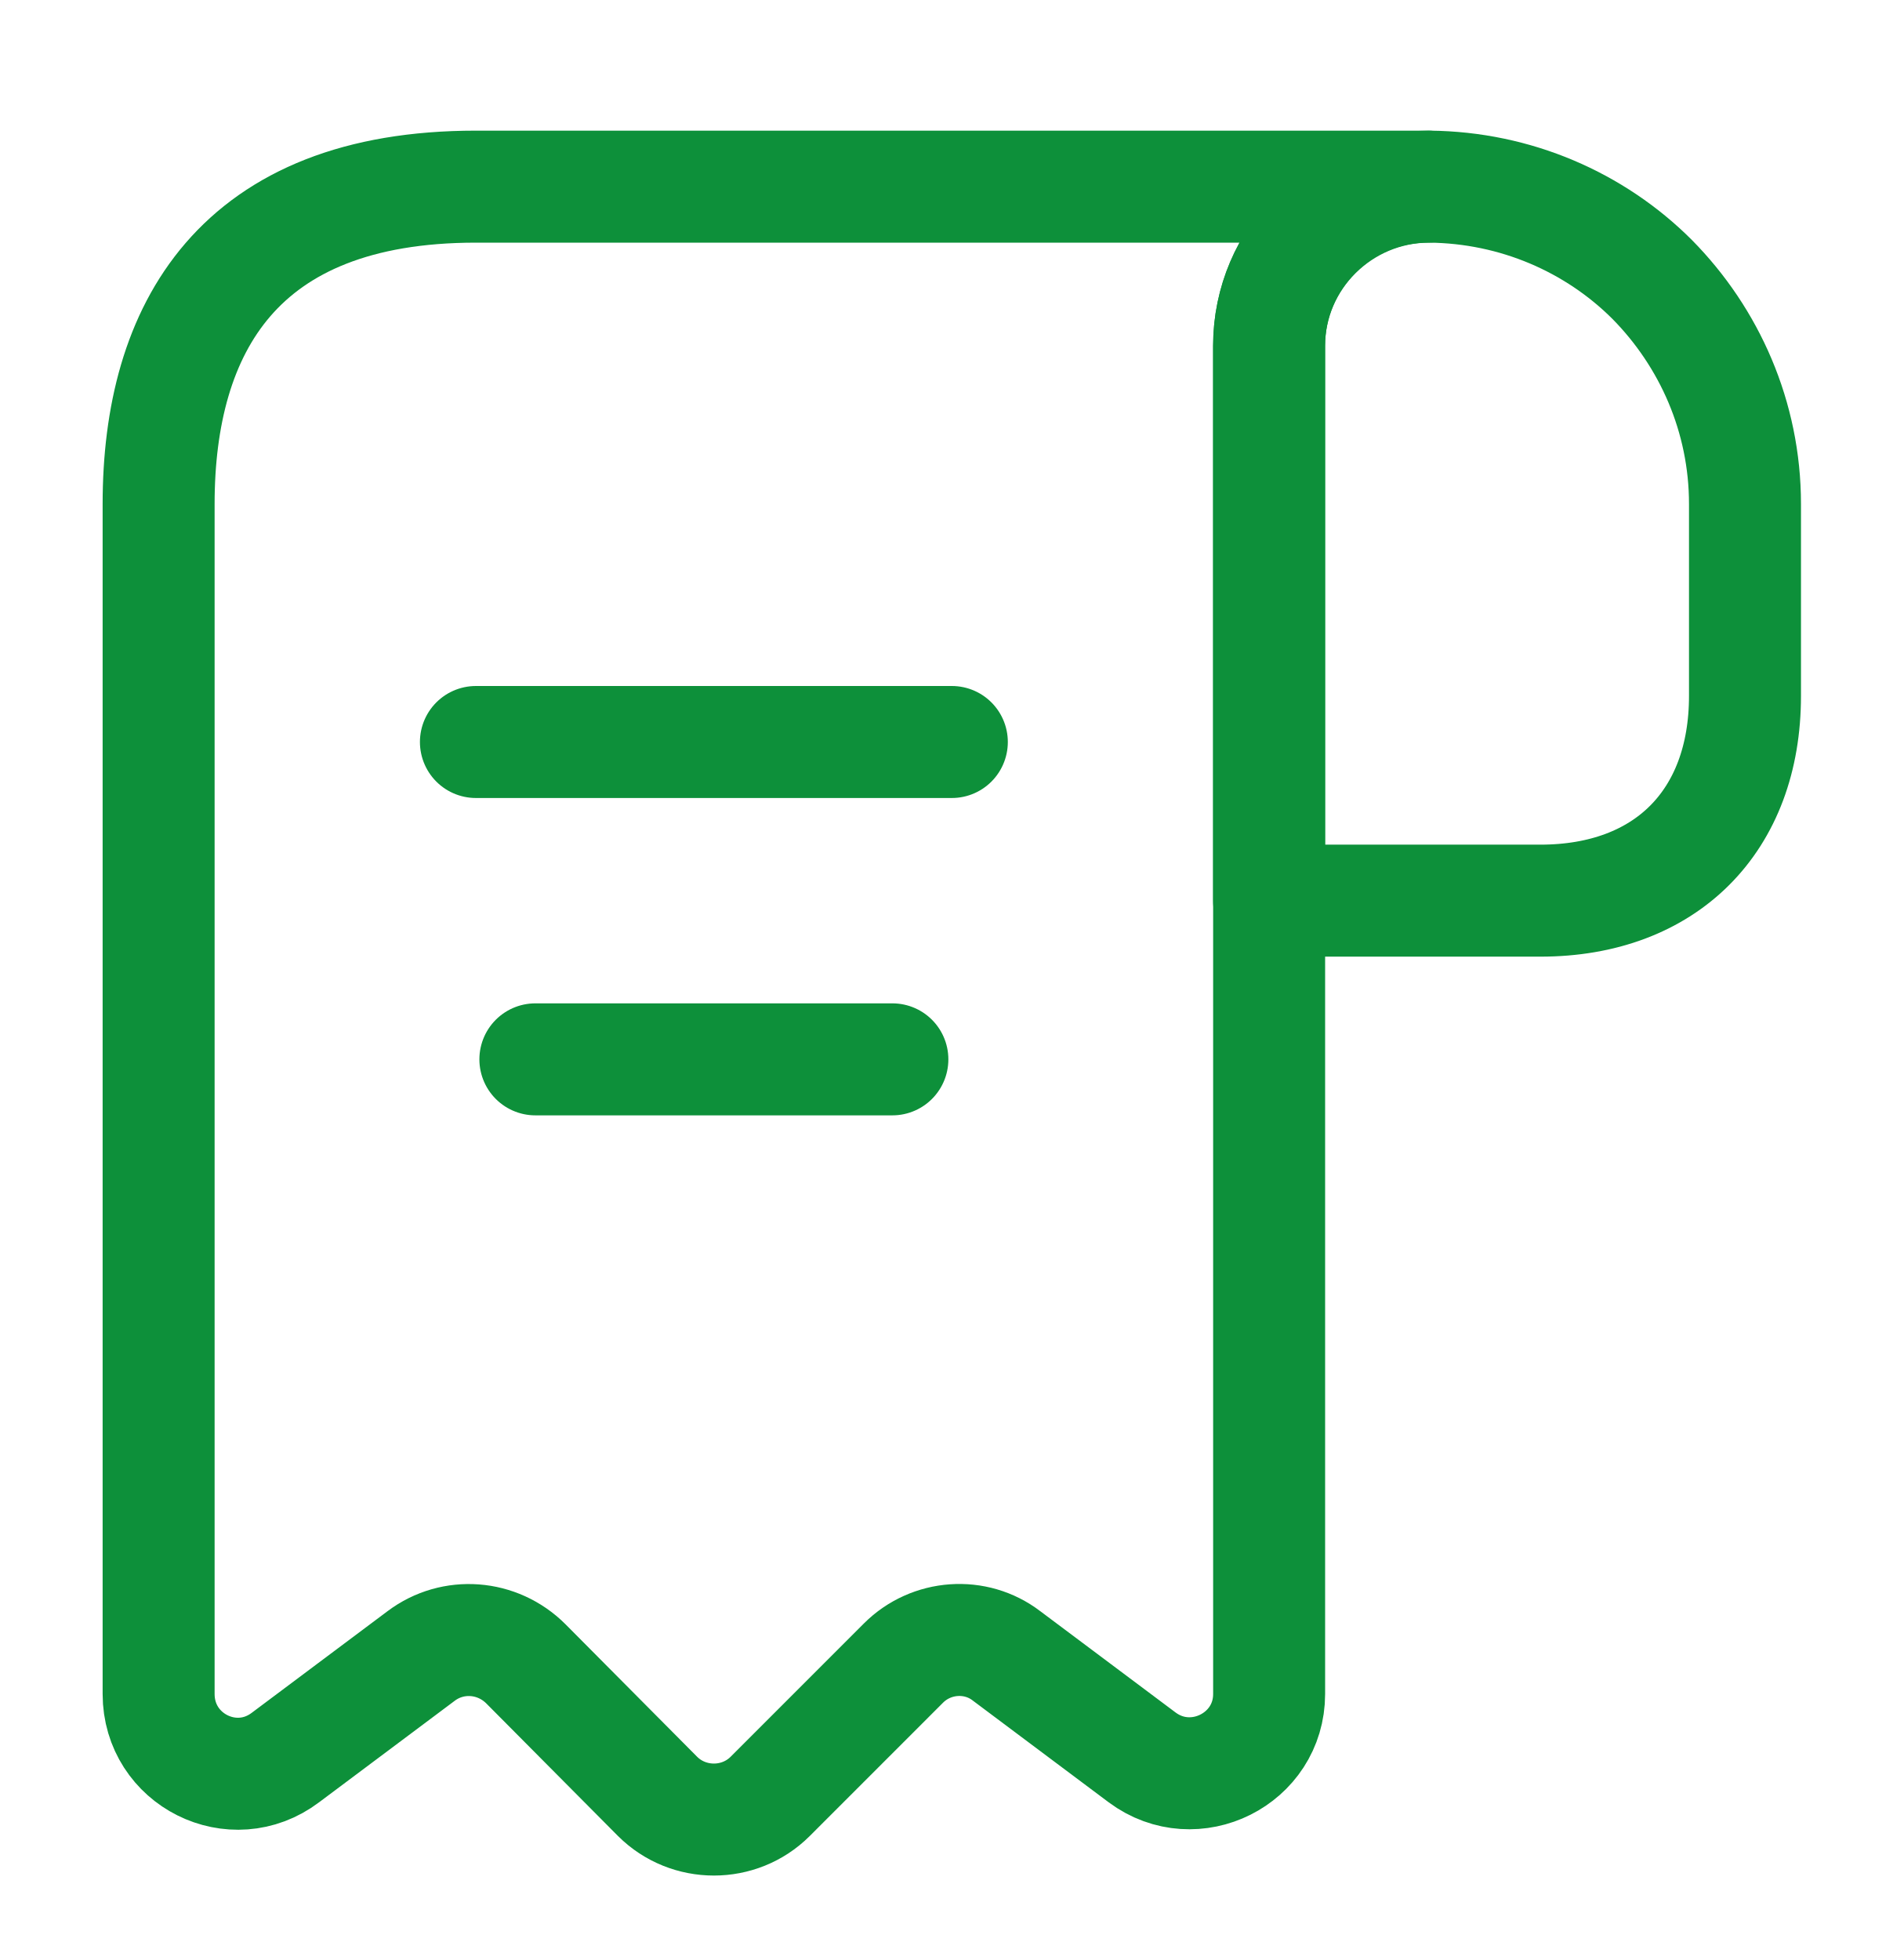
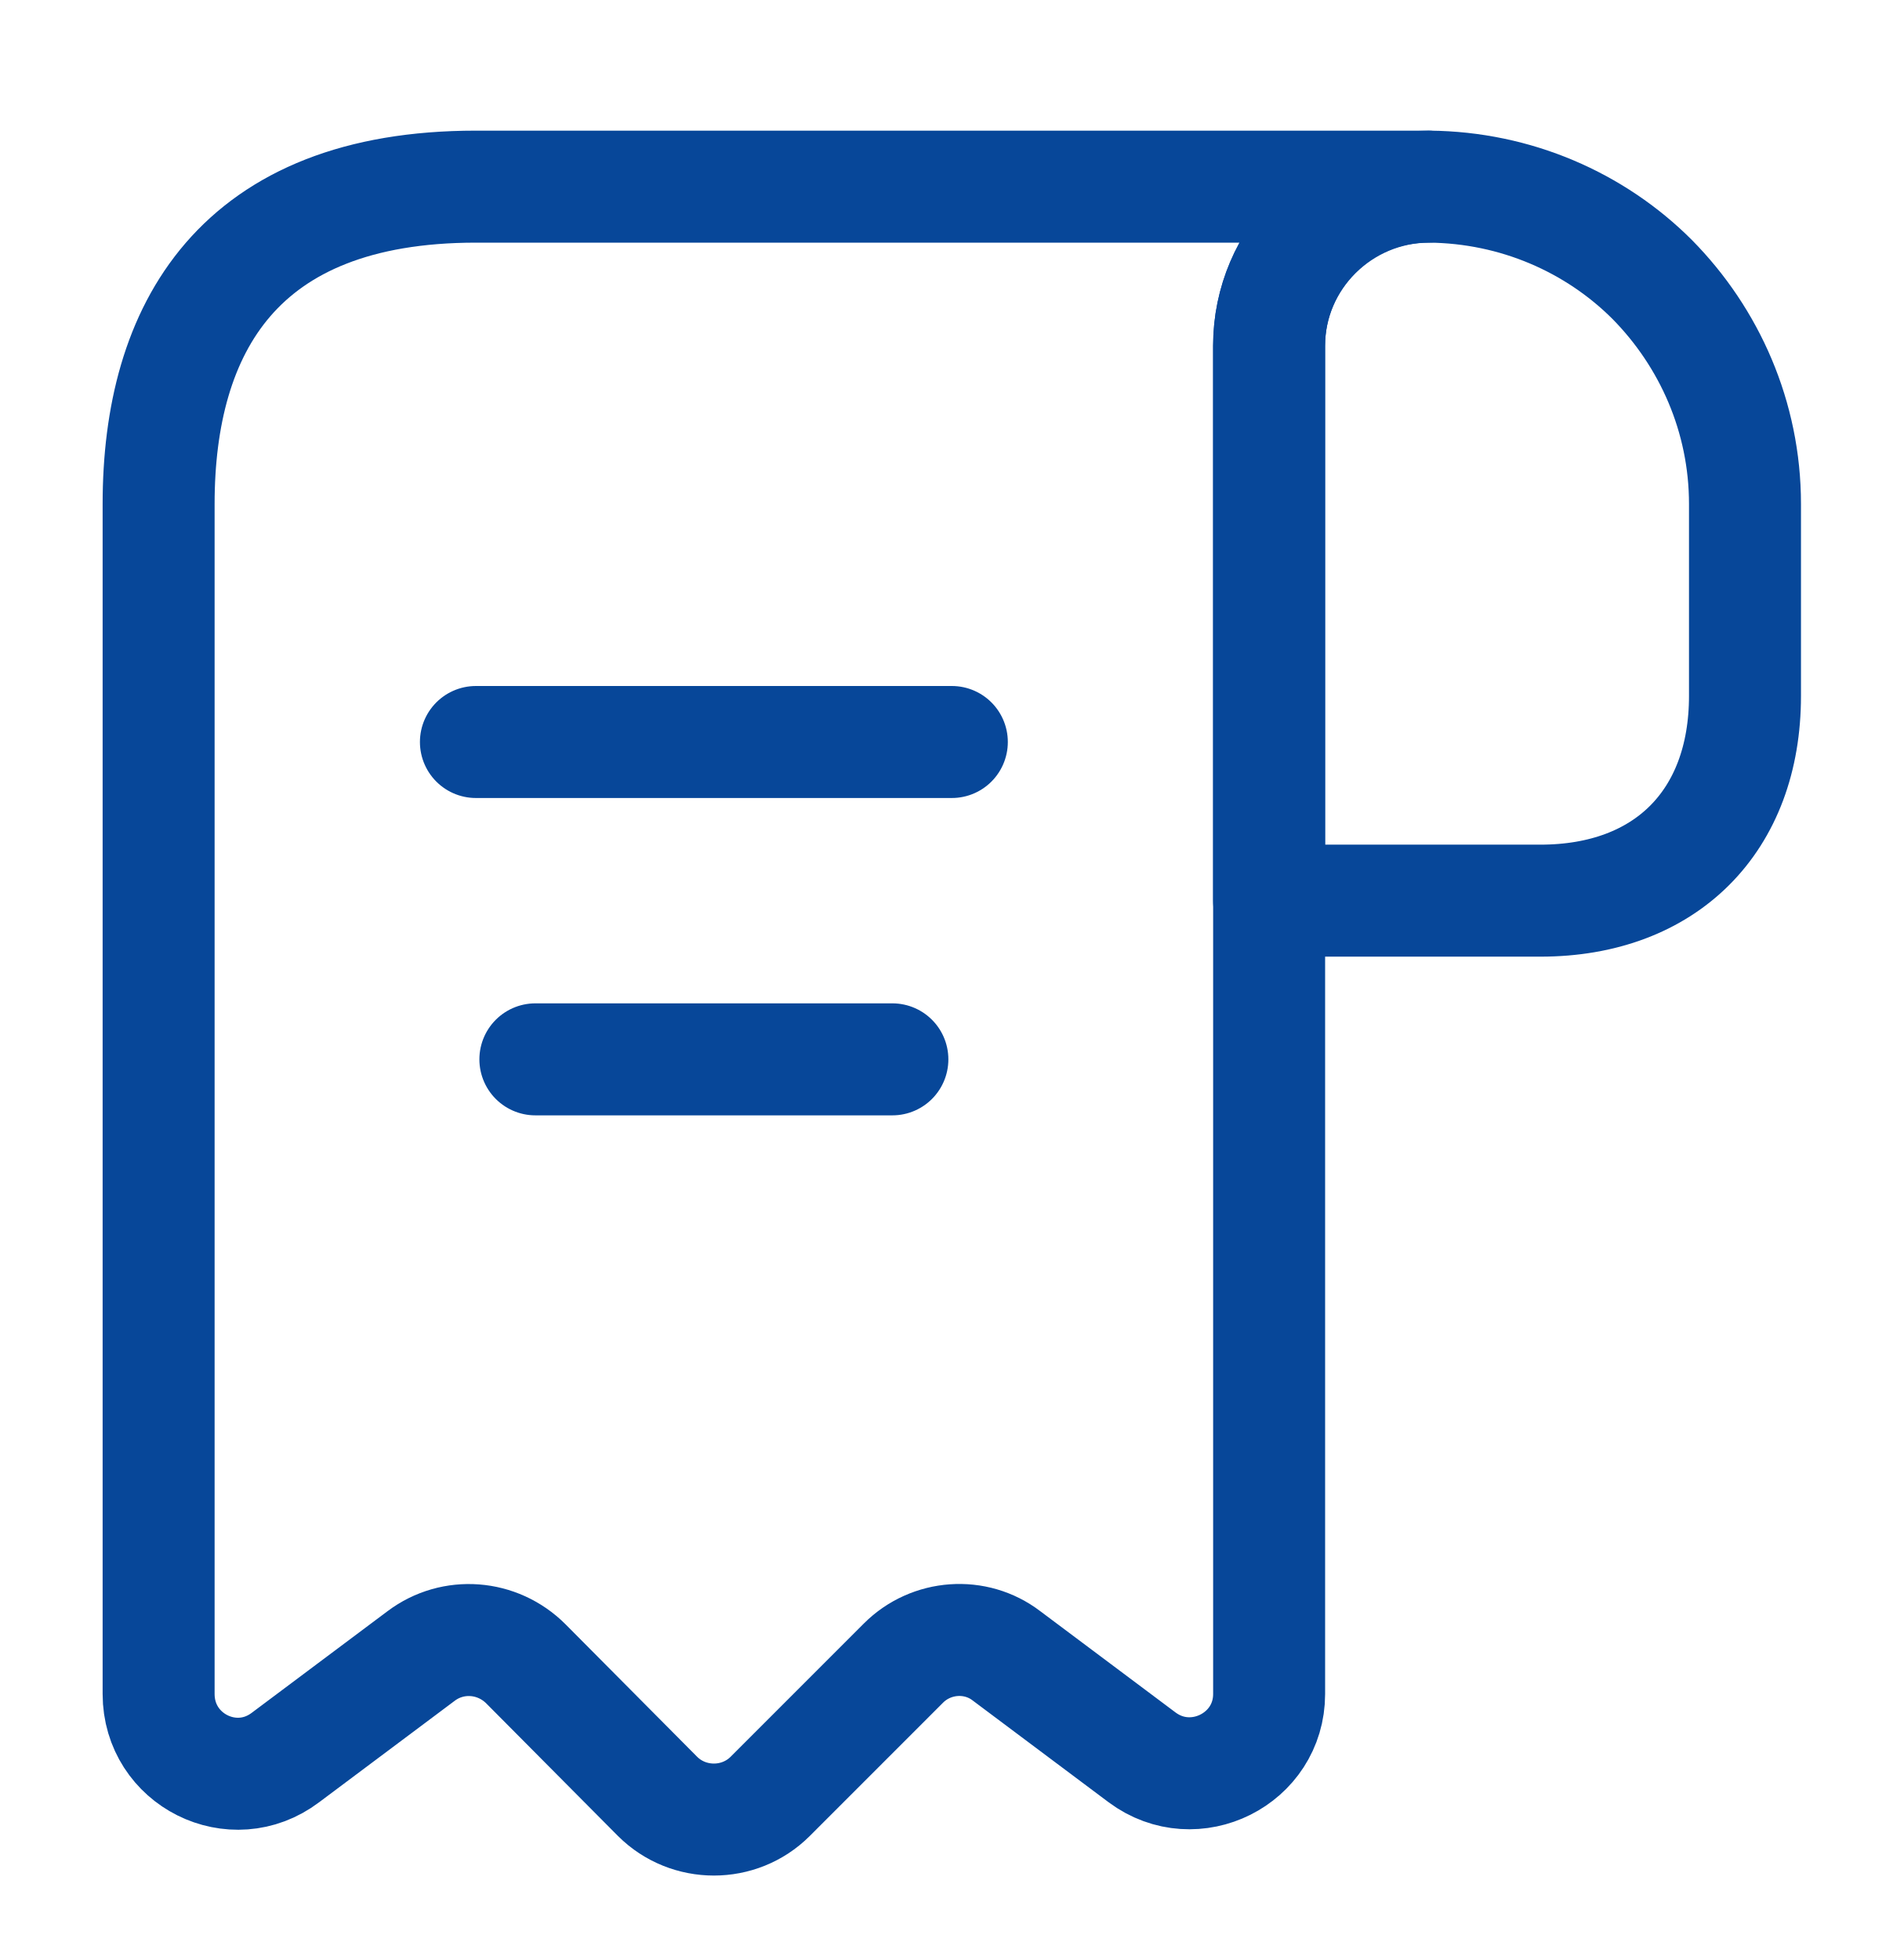
<svg xmlns="http://www.w3.org/2000/svg" width="34" height="35" viewBox="0 0 34 35" fill="none">
-   <path d="M31.166 9V12.428C31.166 14.667 29.75 16.083 27.512 16.083H22.666V6.181C22.666 4.608 23.956 3.333 25.528 3.333C27.072 3.347 28.489 3.971 29.509 4.991C30.529 6.025 31.166 7.442 31.166 9Z" stroke="#0D903A" stroke-width="2" stroke-miterlimit="10" stroke-linecap="round" stroke-linejoin="round" />
-   <path d="M2.833 10.417V30.25C2.833 31.426 4.165 32.092 5.1 31.383L7.523 29.57C8.089 29.145 8.883 29.202 9.393 29.712L11.744 32.078C12.297 32.63 13.204 32.63 13.756 32.078L16.136 29.698C16.632 29.202 17.425 29.145 17.978 29.57L20.4 31.383C21.335 32.078 22.667 31.412 22.667 30.25V6.167C22.667 4.608 23.942 3.333 25.5 3.333H9.917H8.5C4.25 3.333 2.833 5.869 2.833 9V10.417Z" stroke="#0D903A" stroke-width="2" stroke-miterlimit="10" stroke-linecap="round" stroke-linejoin="round" />
-   <path d="M8.5 13.25H17" stroke="#0D903A" stroke-width="2" stroke-linecap="round" stroke-linejoin="round" />
-   <path d="M9.562 18.917H15.938" stroke="#0D903A" stroke-width="2" stroke-linecap="round" stroke-linejoin="round" />
+   <path d="M31.166 9V12.428C31.166 14.667 29.75 16.083 27.512 16.083H22.666V6.181C22.666 4.608 23.956 3.333 25.528 3.333C27.072 3.347 28.489 3.971 29.509 4.991C30.529 6.025 31.166 7.442 31.166 9Z" stroke="#074799" stroke-width="2" stroke-miterlimit="10" stroke-linecap="round" stroke-linejoin="round" />
+   <path d="M2.833 10.417V30.25C2.833 31.426 4.165 32.092 5.1 31.383L7.523 29.57C8.089 29.145 8.883 29.202 9.393 29.712L11.744 32.078C12.297 32.63 13.204 32.63 13.756 32.078L16.136 29.698C16.632 29.202 17.425 29.145 17.978 29.57L20.4 31.383C21.335 32.078 22.667 31.412 22.667 30.25V6.167C22.667 4.608 23.942 3.333 25.5 3.333H9.917H8.5C4.25 3.333 2.833 5.869 2.833 9V10.417Z" stroke="#074799" stroke-width="2" stroke-miterlimit="10" stroke-linecap="round" stroke-linejoin="round" />
+   <path d="M8.5 13.25H17" stroke="#074799" stroke-width="2" stroke-linecap="round" stroke-linejoin="round" />
+   <path d="M9.562 18.917H15.938" stroke="#074799" stroke-width="2" stroke-linecap="round" stroke-linejoin="round" />
</svg>
